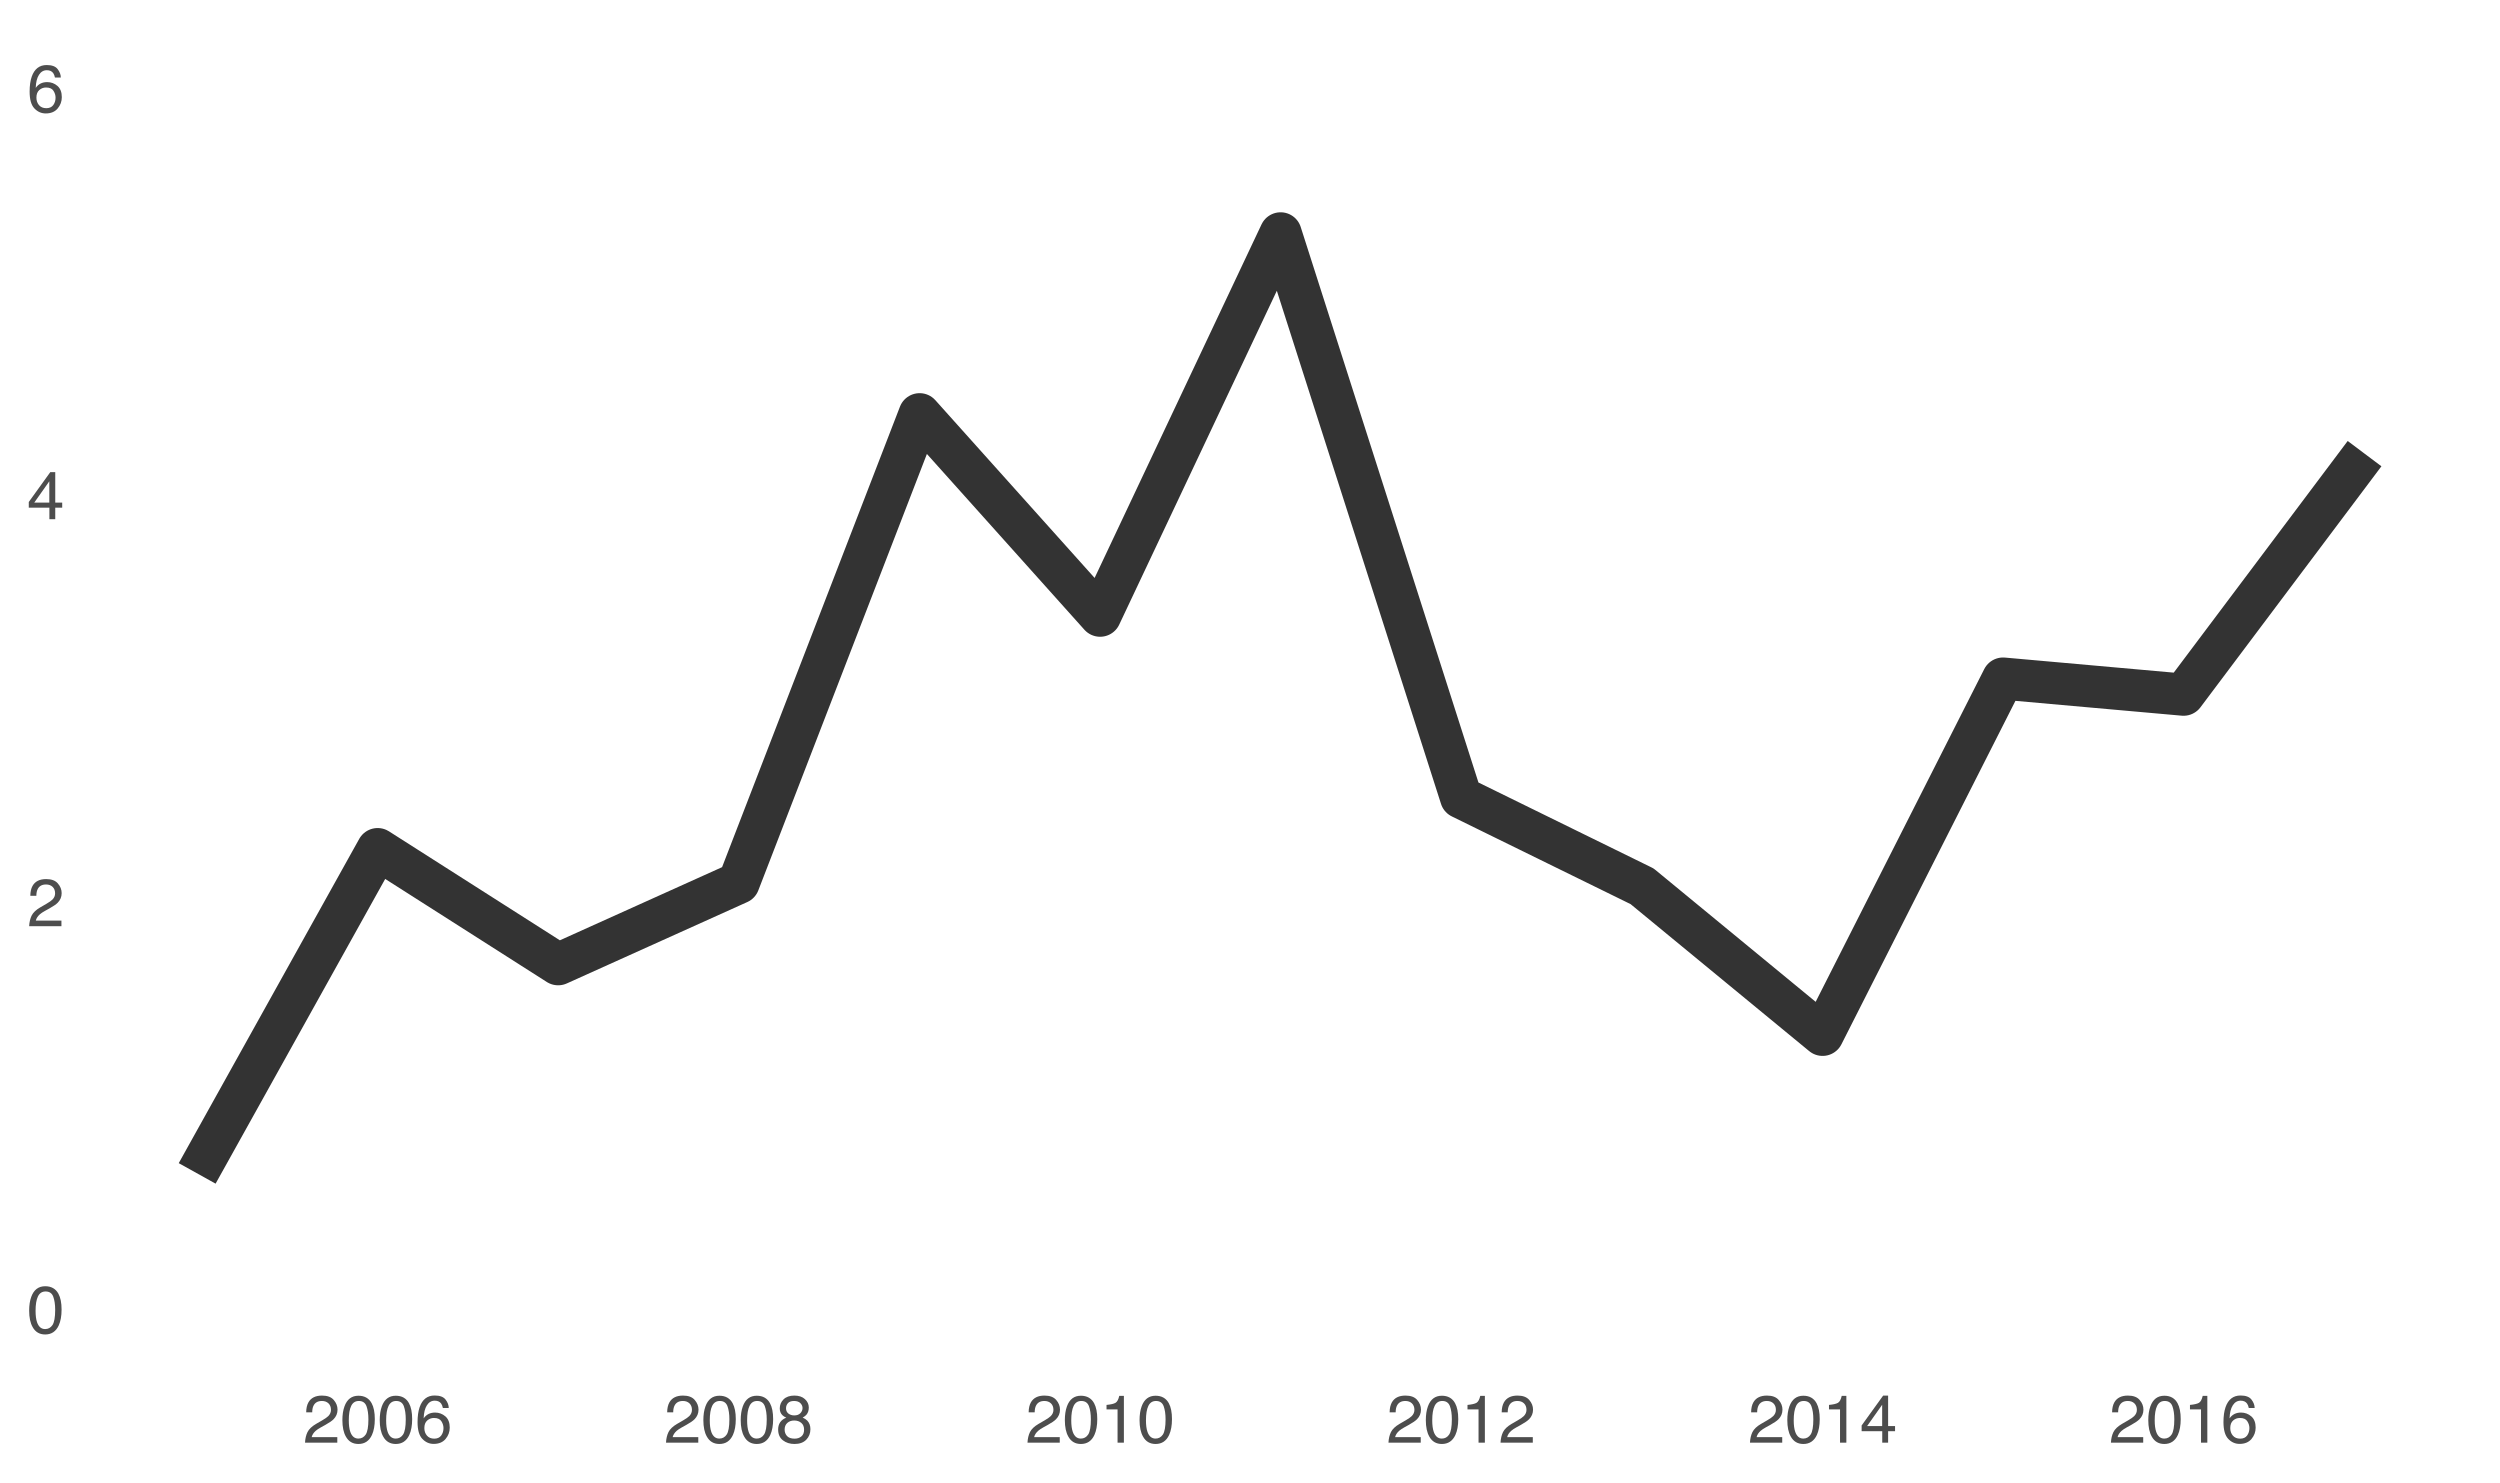
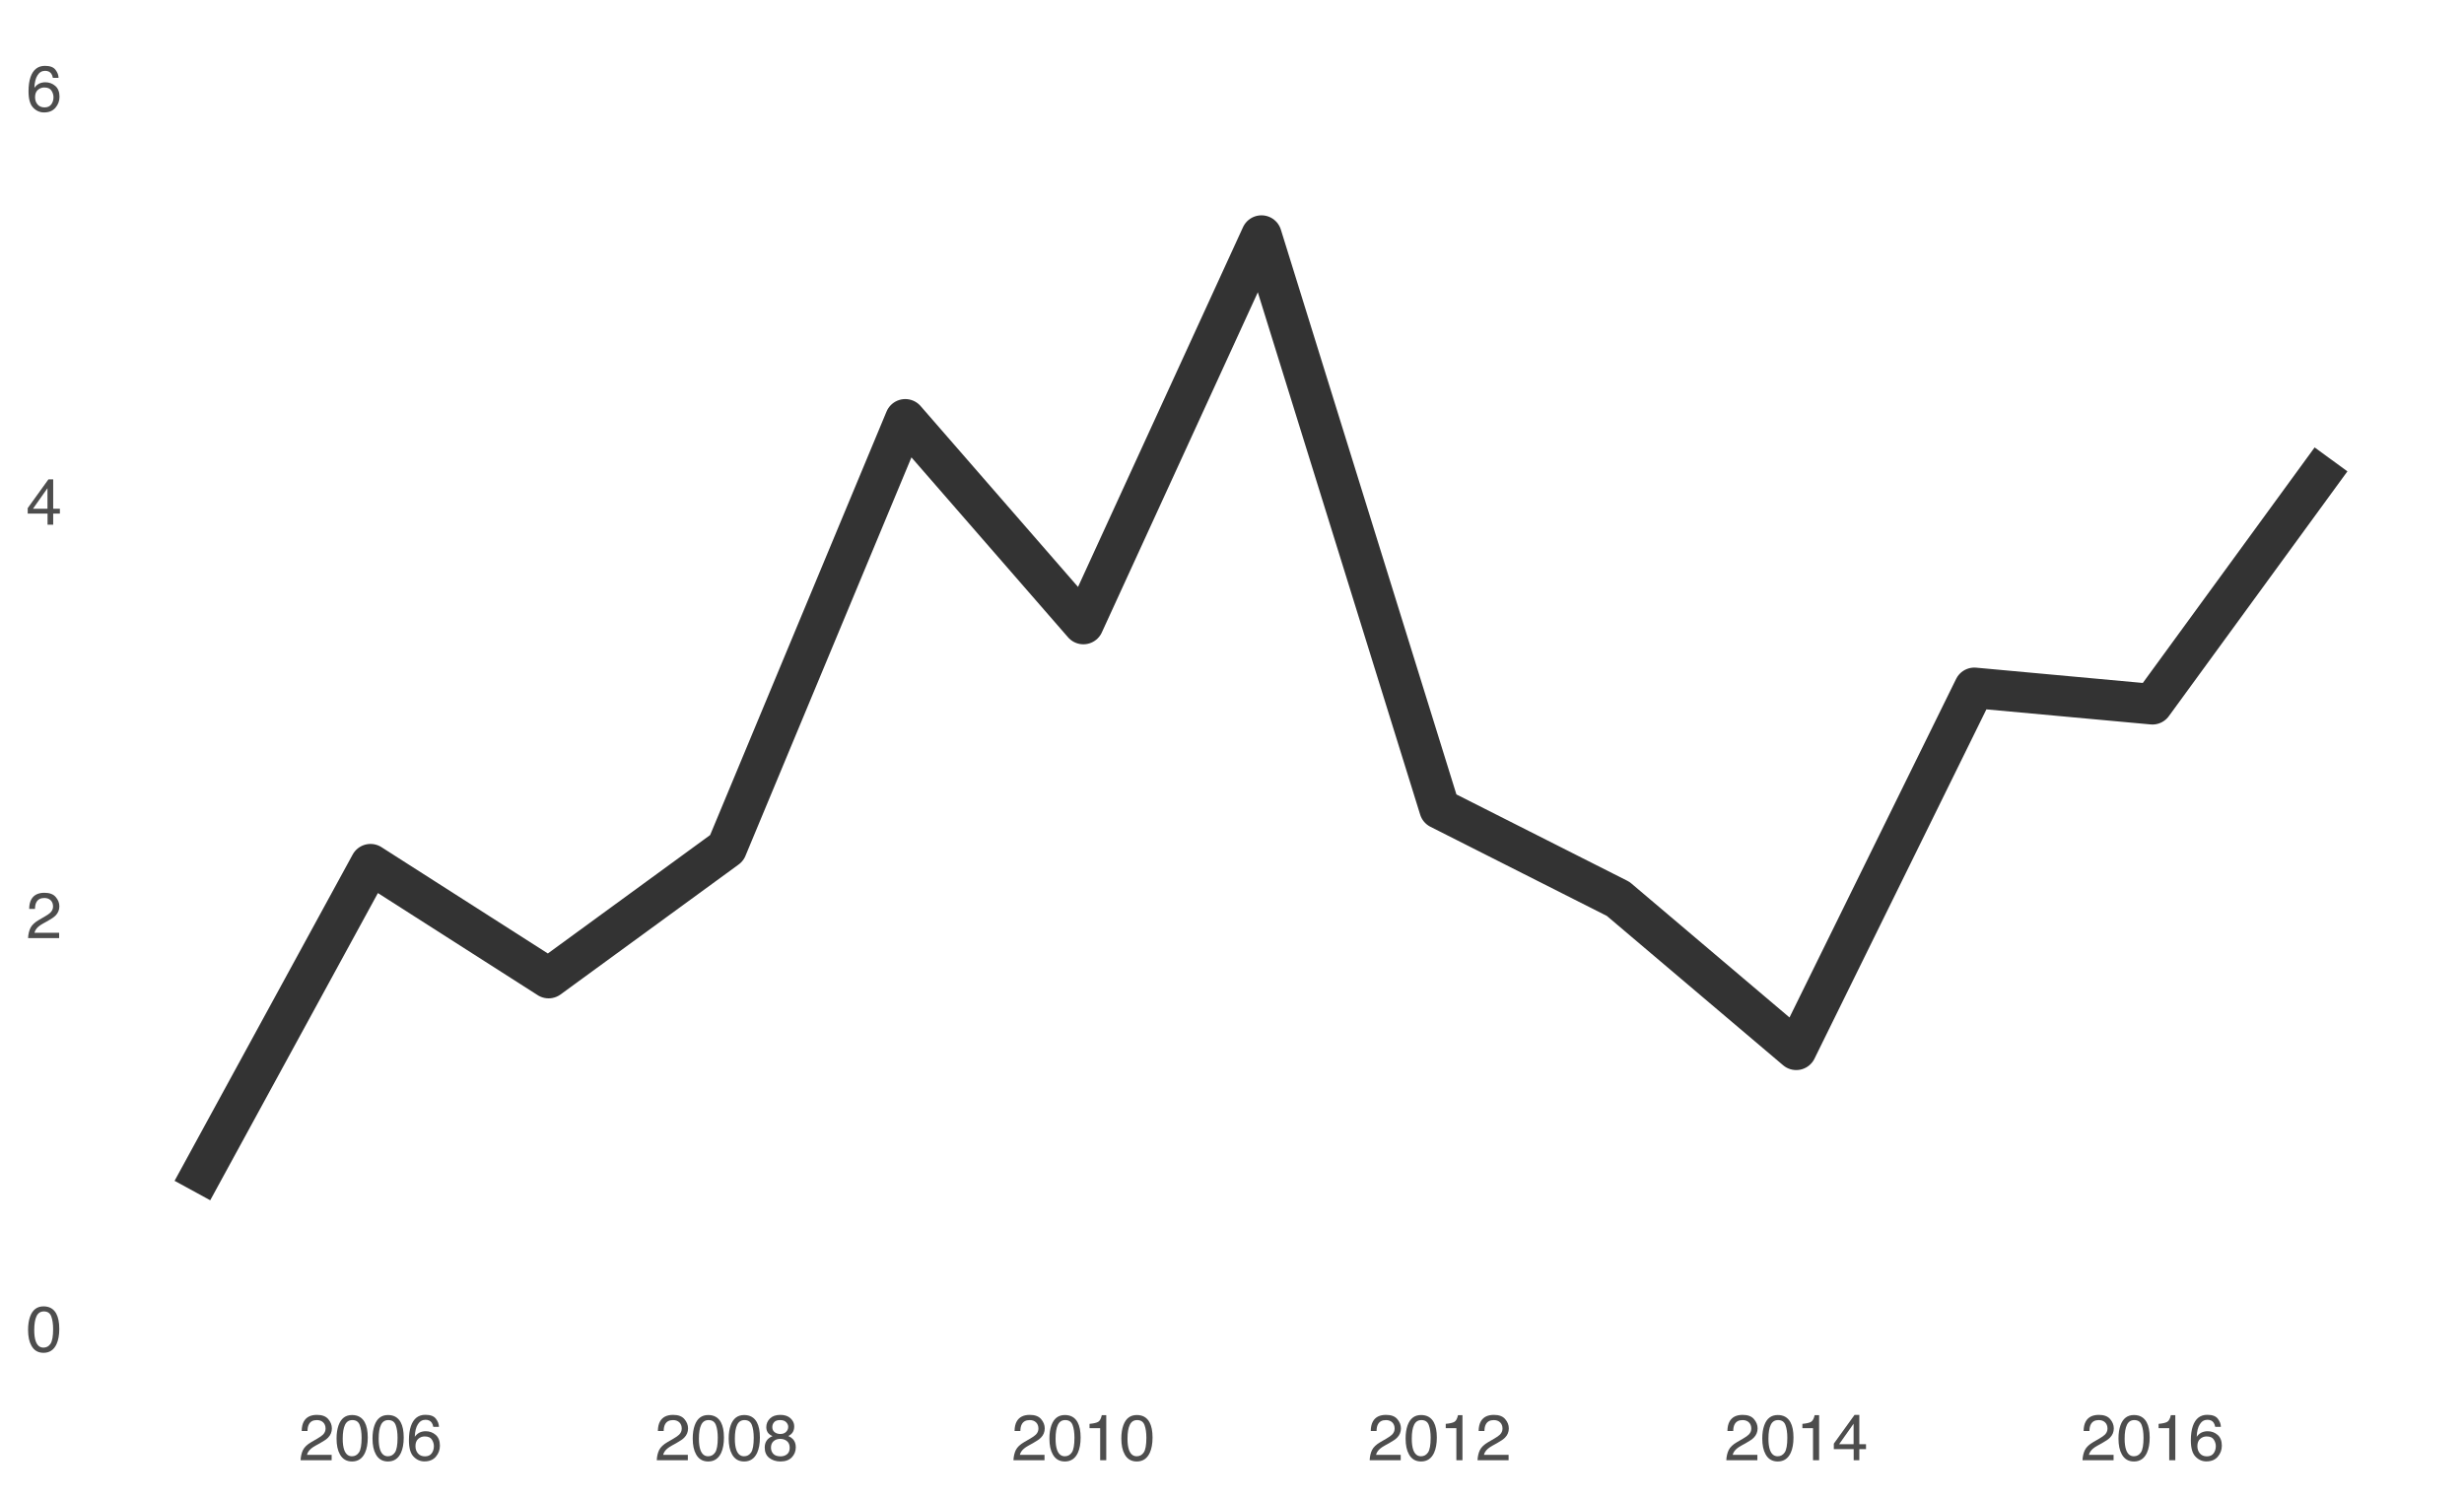
- <svg xmlns="http://www.w3.org/2000/svg" xmlns:xlink="http://www.w3.org/1999/xlink" width="506pt" height="300pt" viewBox="0 0 506 300" version="1.1">
+ <svg xmlns="http://www.w3.org/2000/svg" xmlns:xlink="http://www.w3.org/1999/xlink" width="518pt" height="315pt" viewBox="0 0 518 315" version="1.1">
  <defs>
    <g>
      <symbol overflow="visible" id="glyph0-0">
        <path style="stroke:none;" d="M 0.438 0 L 0.438 -9.75 L 8.172 -9.75 L 8.172 0 Z M 6.953 -1.219 L 6.953 -8.531 L 1.656 -8.531 L 1.656 -1.219 Z M 6.953 -1.219 " />
      </symbol>
      <symbol overflow="visible" id="glyph0-1">
        <path style="stroke:none;" d="M 3.672 -9.5 C 4.898 -9.5 5.789 -8.992 6.344 -7.984 C 6.77 -7.203 6.984 -6.129 6.984 -4.766 C 6.984 -3.473 6.789 -2.406 6.406 -1.562 C 5.844 -0.344 4.93 0.266 3.672 0.266 C 2.523 0.266 1.676 -0.234 1.125 -1.234 C 0.656 -2.055 0.422 -3.164 0.422 -4.562 C 0.422 -5.633 0.562 -6.562 0.844 -7.344 C 1.363 -8.781 2.305 -9.5 3.672 -9.5 Z M 3.656 -0.828 C 4.281 -0.828 4.773 -1.098 5.141 -1.641 C 5.504 -2.191 5.688 -3.219 5.688 -4.719 C 5.688 -5.801 5.555 -6.691 5.297 -7.391 C 5.035 -8.086 4.52 -8.438 3.75 -8.438 C 3.039 -8.438 2.523 -8.102 2.203 -7.438 C 1.879 -6.77 1.719 -5.797 1.719 -4.516 C 1.719 -3.547 1.82 -2.766 2.031 -2.172 C 2.352 -1.273 2.895 -0.828 3.656 -0.828 Z M 3.656 -0.828 " />
      </symbol>
      <symbol overflow="visible" id="glyph0-2">
        <path style="stroke:none;" d="M 0.422 0 C 0.461 -0.82 0.629 -1.535 0.922 -2.141 C 1.223 -2.742 1.801 -3.297 2.656 -3.797 L 3.922 -4.531 C 4.492 -4.863 4.895 -5.145 5.125 -5.375 C 5.488 -5.738 5.672 -6.16 5.672 -6.641 C 5.672 -7.191 5.504 -7.629 5.172 -7.953 C 4.836 -8.273 4.395 -8.438 3.844 -8.438 C 3.031 -8.438 2.469 -8.129 2.156 -7.516 C 1.977 -7.18 1.883 -6.723 1.875 -6.141 L 0.656 -6.141 C 0.664 -6.961 0.816 -7.633 1.109 -8.156 C 1.629 -9.07 2.547 -9.531 3.859 -9.531 C 4.941 -9.531 5.734 -9.234 6.234 -8.641 C 6.742 -8.055 7 -7.406 7 -6.688 C 7 -5.926 6.727 -5.273 6.188 -4.734 C 5.883 -4.422 5.332 -4.039 4.531 -3.594 L 3.625 -3.094 C 3.188 -2.852 2.844 -2.625 2.594 -2.406 C 2.156 -2.02 1.879 -1.594 1.766 -1.125 L 6.953 -1.125 L 6.953 0 Z M 0.422 0 " />
      </symbol>
      <symbol overflow="visible" id="glyph0-3">
        <path style="stroke:none;" d="M 4.5 -3.359 L 4.5 -7.672 L 1.453 -3.359 Z M 4.516 0 L 4.516 -2.328 L 0.344 -2.328 L 0.344 -3.484 L 4.703 -9.531 L 5.703 -9.531 L 5.703 -3.359 L 7.109 -3.359 L 7.109 -2.328 L 5.703 -2.328 L 5.703 0 Z M 4.516 0 " />
      </symbol>
      <symbol overflow="visible" id="glyph0-4">
        <path style="stroke:none;" d="M 3.969 -9.547 C 5.031 -9.547 5.77 -9.27 6.188 -8.719 C 6.613 -8.164 6.828 -7.598 6.828 -7.016 L 5.641 -7.016 C 5.566 -7.391 5.453 -7.688 5.297 -7.906 C 5.016 -8.301 4.582 -8.5 4 -8.5 C 3.332 -8.5 2.801 -8.188 2.406 -7.562 C 2.008 -6.945 1.789 -6.066 1.75 -4.922 C 2.02 -5.316 2.363 -5.617 2.781 -5.828 C 3.164 -6.004 3.594 -6.094 4.062 -6.094 C 4.852 -6.094 5.547 -5.836 6.141 -5.328 C 6.734 -4.816 7.031 -4.055 7.031 -3.047 C 7.031 -2.18 6.75 -1.414 6.188 -0.75 C 5.625 -0.082 4.82 0.25 3.781 0.25 C 2.895 0.25 2.129 -0.086 1.484 -0.766 C 0.836 -1.441 0.516 -2.578 0.516 -4.172 C 0.516 -5.359 0.656 -6.363 0.938 -7.188 C 1.488 -8.758 2.5 -9.547 3.969 -9.547 Z M 3.891 -0.812 C 4.516 -0.812 4.984 -1.02 5.297 -1.438 C 5.609 -1.863 5.766 -2.367 5.766 -2.953 C 5.766 -3.43 5.625 -3.891 5.344 -4.328 C 5.07 -4.773 4.566 -5 3.828 -5 C 3.316 -5 2.863 -4.828 2.469 -4.484 C 2.082 -4.141 1.891 -3.629 1.891 -2.953 C 1.891 -2.348 2.066 -1.836 2.422 -1.422 C 2.773 -1.016 3.266 -0.812 3.891 -0.812 Z M 3.891 -0.812 " />
      </symbol>
      <symbol overflow="visible" id="glyph0-5">
        <path style="stroke:none;" d="M 3.703 -5.516 C 4.223 -5.516 4.629 -5.66 4.922 -5.953 C 5.223 -6.254 5.375 -6.609 5.375 -7.016 C 5.375 -7.367 5.234 -7.691 4.953 -7.984 C 4.672 -8.285 4.238 -8.438 3.656 -8.438 C 3.082 -8.438 2.664 -8.285 2.406 -7.984 C 2.156 -7.691 2.031 -7.348 2.031 -6.953 C 2.031 -6.504 2.191 -6.148 2.516 -5.891 C 2.848 -5.641 3.242 -5.516 3.703 -5.516 Z M 3.766 -0.812 C 4.316 -0.812 4.773 -0.961 5.141 -1.266 C 5.504 -1.566 5.688 -2.016 5.688 -2.609 C 5.688 -3.223 5.5 -3.688 5.125 -4 C 4.75 -4.32 4.27 -4.484 3.688 -4.484 C 3.113 -4.484 2.645 -4.316 2.281 -3.984 C 1.926 -3.66 1.75 -3.211 1.75 -2.641 C 1.75 -2.141 1.91 -1.707 2.234 -1.344 C 2.566 -0.988 3.078 -0.812 3.766 -0.812 Z M 2.078 -5.062 C 1.742 -5.207 1.484 -5.375 1.297 -5.562 C 0.941 -5.914 0.766 -6.375 0.766 -6.938 C 0.766 -7.645 1.02 -8.254 1.531 -8.766 C 2.051 -9.273 2.781 -9.531 3.719 -9.531 C 4.633 -9.531 5.348 -9.289 5.859 -8.812 C 6.379 -8.332 6.641 -7.77 6.641 -7.125 C 6.641 -6.531 6.488 -6.051 6.188 -5.688 C 6.02 -5.477 5.758 -5.273 5.406 -5.078 C 5.801 -4.898 6.113 -4.691 6.344 -4.453 C 6.758 -4.016 6.969 -3.441 6.969 -2.734 C 6.969 -1.891 6.688 -1.176 6.125 -0.594 C 5.562 -0.02 4.77 0.266 3.75 0.266 C 2.82 0.266 2.035 0.016 1.391 -0.484 C 0.754 -0.984 0.438 -1.711 0.438 -2.672 C 0.438 -3.234 0.57 -3.719 0.844 -4.125 C 1.125 -4.531 1.535 -4.844 2.078 -5.062 Z M 2.078 -5.062 " />
      </symbol>
      <symbol overflow="visible" id="glyph0-6">
        <path style="stroke:none;" d="M 1.297 -6.734 L 1.297 -7.641 C 2.16 -7.723 2.766 -7.863 3.109 -8.062 C 3.453 -8.258 3.707 -8.727 3.875 -9.469 L 4.812 -9.469 L 4.812 0 L 3.531 0 L 3.531 -6.734 Z M 1.297 -6.734 " />
      </symbol>
    </g>
  </defs>
-   <g id="surface6">
-     <rect x="0" y="0" width="506" height="300" style="fill:rgb(100%,100%,100%);fill-opacity:1;stroke:none;" />
-     <path style="fill:none;stroke-width:8.536;stroke-linecap:butt;stroke-linejoin:round;stroke:rgb(0%,0%,0%);stroke-opacity:0.8;stroke-miterlimit:10;" d="M 39.906 237.496 L 76.438 171.863 L 112.969 195.156 L 149.5 178.684 L 186.133 83.844 L 222.664 124.613 L 259.195 47.234 L 295.727 161.41 L 332.359 179.383 L 368.891 209.449 L 405.422 137.344 L 441.953 140.602 L 478.586 91.816 " />
+   <g id="surface11">
+     <rect x="0" y="0" width="518" height="315" style="fill:rgb(100%,100%,100%);fill-opacity:1;stroke:none;" />
+     <path style="fill:none;stroke-width:8.536;stroke-linecap:butt;stroke-linejoin:round;stroke:rgb(0%,0%,0%);stroke-opacity:0.8;stroke-miterlimit:10;" d="M 40.449 250.301 L 77.891 181.699 L 115.332 205.625 L 152.77 178.305 L 190.312 88.168 L 227.754 131.188 L 265.195 49.539 L 302.637 170.012 L 340.176 188.98 L 377.617 220.703 L 415.059 144.621 L 452.5 148.055 L 490.043 96.582 " />
    <g style="fill:rgb(30.196%,30.196%,30.196%);fill-opacity:1;">
-       <use xlink:href="#glyph0-1" x="5.48" y="269.832" />
+       <use xlink:href="#glyph0-1" x="5.48" y="284.152" />
    </g>
    <g style="fill:rgb(30.196%,30.196%,30.196%);fill-opacity:1;">
-       <use xlink:href="#glyph0-2" x="5.48" y="187.457" />
+       <use xlink:href="#glyph0-2" x="5.48" y="197.23" />
    </g>
    <g style="fill:rgb(30.196%,30.196%,30.196%);fill-opacity:1;">
-       <use xlink:href="#glyph0-3" x="5.48" y="105.086" />
+       <use xlink:href="#glyph0-3" x="5.48" y="110.312" />
    </g>
    <g style="fill:rgb(30.196%,30.196%,30.196%);fill-opacity:1;">
-       <use xlink:href="#glyph0-4" x="5.48" y="22.711" />
+       <use xlink:href="#glyph0-4" x="5.48" y="23.391" />
    </g>
    <g style="fill:rgb(30.196%,30.196%,30.196%);fill-opacity:1;">
-       <use xlink:href="#glyph0-2" x="61.316" y="291.996" />
-       <use xlink:href="#glyph0-1" x="68.877" y="291.996" />
-       <use xlink:href="#glyph0-1" x="76.437" y="291.996" />
-       <use xlink:href="#glyph0-4" x="83.997" y="291.996" />
+       <use xlink:href="#glyph0-2" x="62.77" y="306.996" />
+       <use xlink:href="#glyph0-1" x="70.33" y="306.996" />
+       <use xlink:href="#glyph0-1" x="77.89" y="306.996" />
+       <use xlink:href="#glyph0-4" x="85.45" y="306.996" />
    </g>
    <g style="fill:rgb(30.196%,30.196%,30.196%);fill-opacity:1;">
-       <use xlink:href="#glyph0-2" x="134.379" y="291.996" />
-       <use xlink:href="#glyph0-1" x="141.939" y="291.996" />
-       <use xlink:href="#glyph0-1" x="149.499" y="291.996" />
-       <use xlink:href="#glyph0-5" x="157.059" y="291.996" />
+       <use xlink:href="#glyph0-2" x="137.648" y="306.996" />
+       <use xlink:href="#glyph0-1" x="145.209" y="306.996" />
+       <use xlink:href="#glyph0-1" x="152.769" y="306.996" />
+       <use xlink:href="#glyph0-5" x="160.329" y="306.996" />
    </g>
    <g style="fill:rgb(30.196%,30.196%,30.196%);fill-opacity:1;">
-       <use xlink:href="#glyph0-2" x="207.543" y="291.996" />
-       <use xlink:href="#glyph0-1" x="215.103" y="291.996" />
-       <use xlink:href="#glyph0-6" x="222.663" y="291.996" />
-       <use xlink:href="#glyph0-1" x="230.224" y="291.996" />
+       <use xlink:href="#glyph0-2" x="212.633" y="306.996" />
+       <use xlink:href="#glyph0-1" x="220.193" y="306.996" />
+       <use xlink:href="#glyph0-6" x="227.753" y="306.996" />
+       <use xlink:href="#glyph0-1" x="235.313" y="306.996" />
    </g>
    <g style="fill:rgb(30.196%,30.196%,30.196%);fill-opacity:1;">
-       <use xlink:href="#glyph0-2" x="280.605" y="291.996" />
-       <use xlink:href="#glyph0-1" x="288.166" y="291.996" />
-       <use xlink:href="#glyph0-6" x="295.726" y="291.996" />
-       <use xlink:href="#glyph0-2" x="303.286" y="291.996" />
+       <use xlink:href="#glyph0-2" x="287.516" y="306.996" />
+       <use xlink:href="#glyph0-1" x="295.076" y="306.996" />
+       <use xlink:href="#glyph0-6" x="302.636" y="306.996" />
+       <use xlink:href="#glyph0-2" x="310.196" y="306.996" />
    </g>
    <g style="fill:rgb(30.196%,30.196%,30.196%);fill-opacity:1;">
-       <use xlink:href="#glyph0-2" x="353.77" y="291.996" />
-       <use xlink:href="#glyph0-1" x="361.33" y="291.996" />
-       <use xlink:href="#glyph0-6" x="368.89" y="291.996" />
-       <use xlink:href="#glyph0-3" x="376.45" y="291.996" />
+       <use xlink:href="#glyph0-2" x="362.496" y="306.996" />
+       <use xlink:href="#glyph0-1" x="370.056" y="306.996" />
+       <use xlink:href="#glyph0-6" x="377.616" y="306.996" />
+       <use xlink:href="#glyph0-3" x="385.177" y="306.996" />
    </g>
    <g style="fill:rgb(30.196%,30.196%,30.196%);fill-opacity:1;">
-       <use xlink:href="#glyph0-2" x="426.832" y="291.996" />
-       <use xlink:href="#glyph0-1" x="434.392" y="291.996" />
-       <use xlink:href="#glyph0-6" x="441.952" y="291.996" />
-       <use xlink:href="#glyph0-4" x="449.513" y="291.996" />
+       <use xlink:href="#glyph0-2" x="437.379" y="306.996" />
+       <use xlink:href="#glyph0-1" x="444.939" y="306.996" />
+       <use xlink:href="#glyph0-6" x="452.499" y="306.996" />
+       <use xlink:href="#glyph0-4" x="460.059" y="306.996" />
    </g>
  </g>
</svg>
